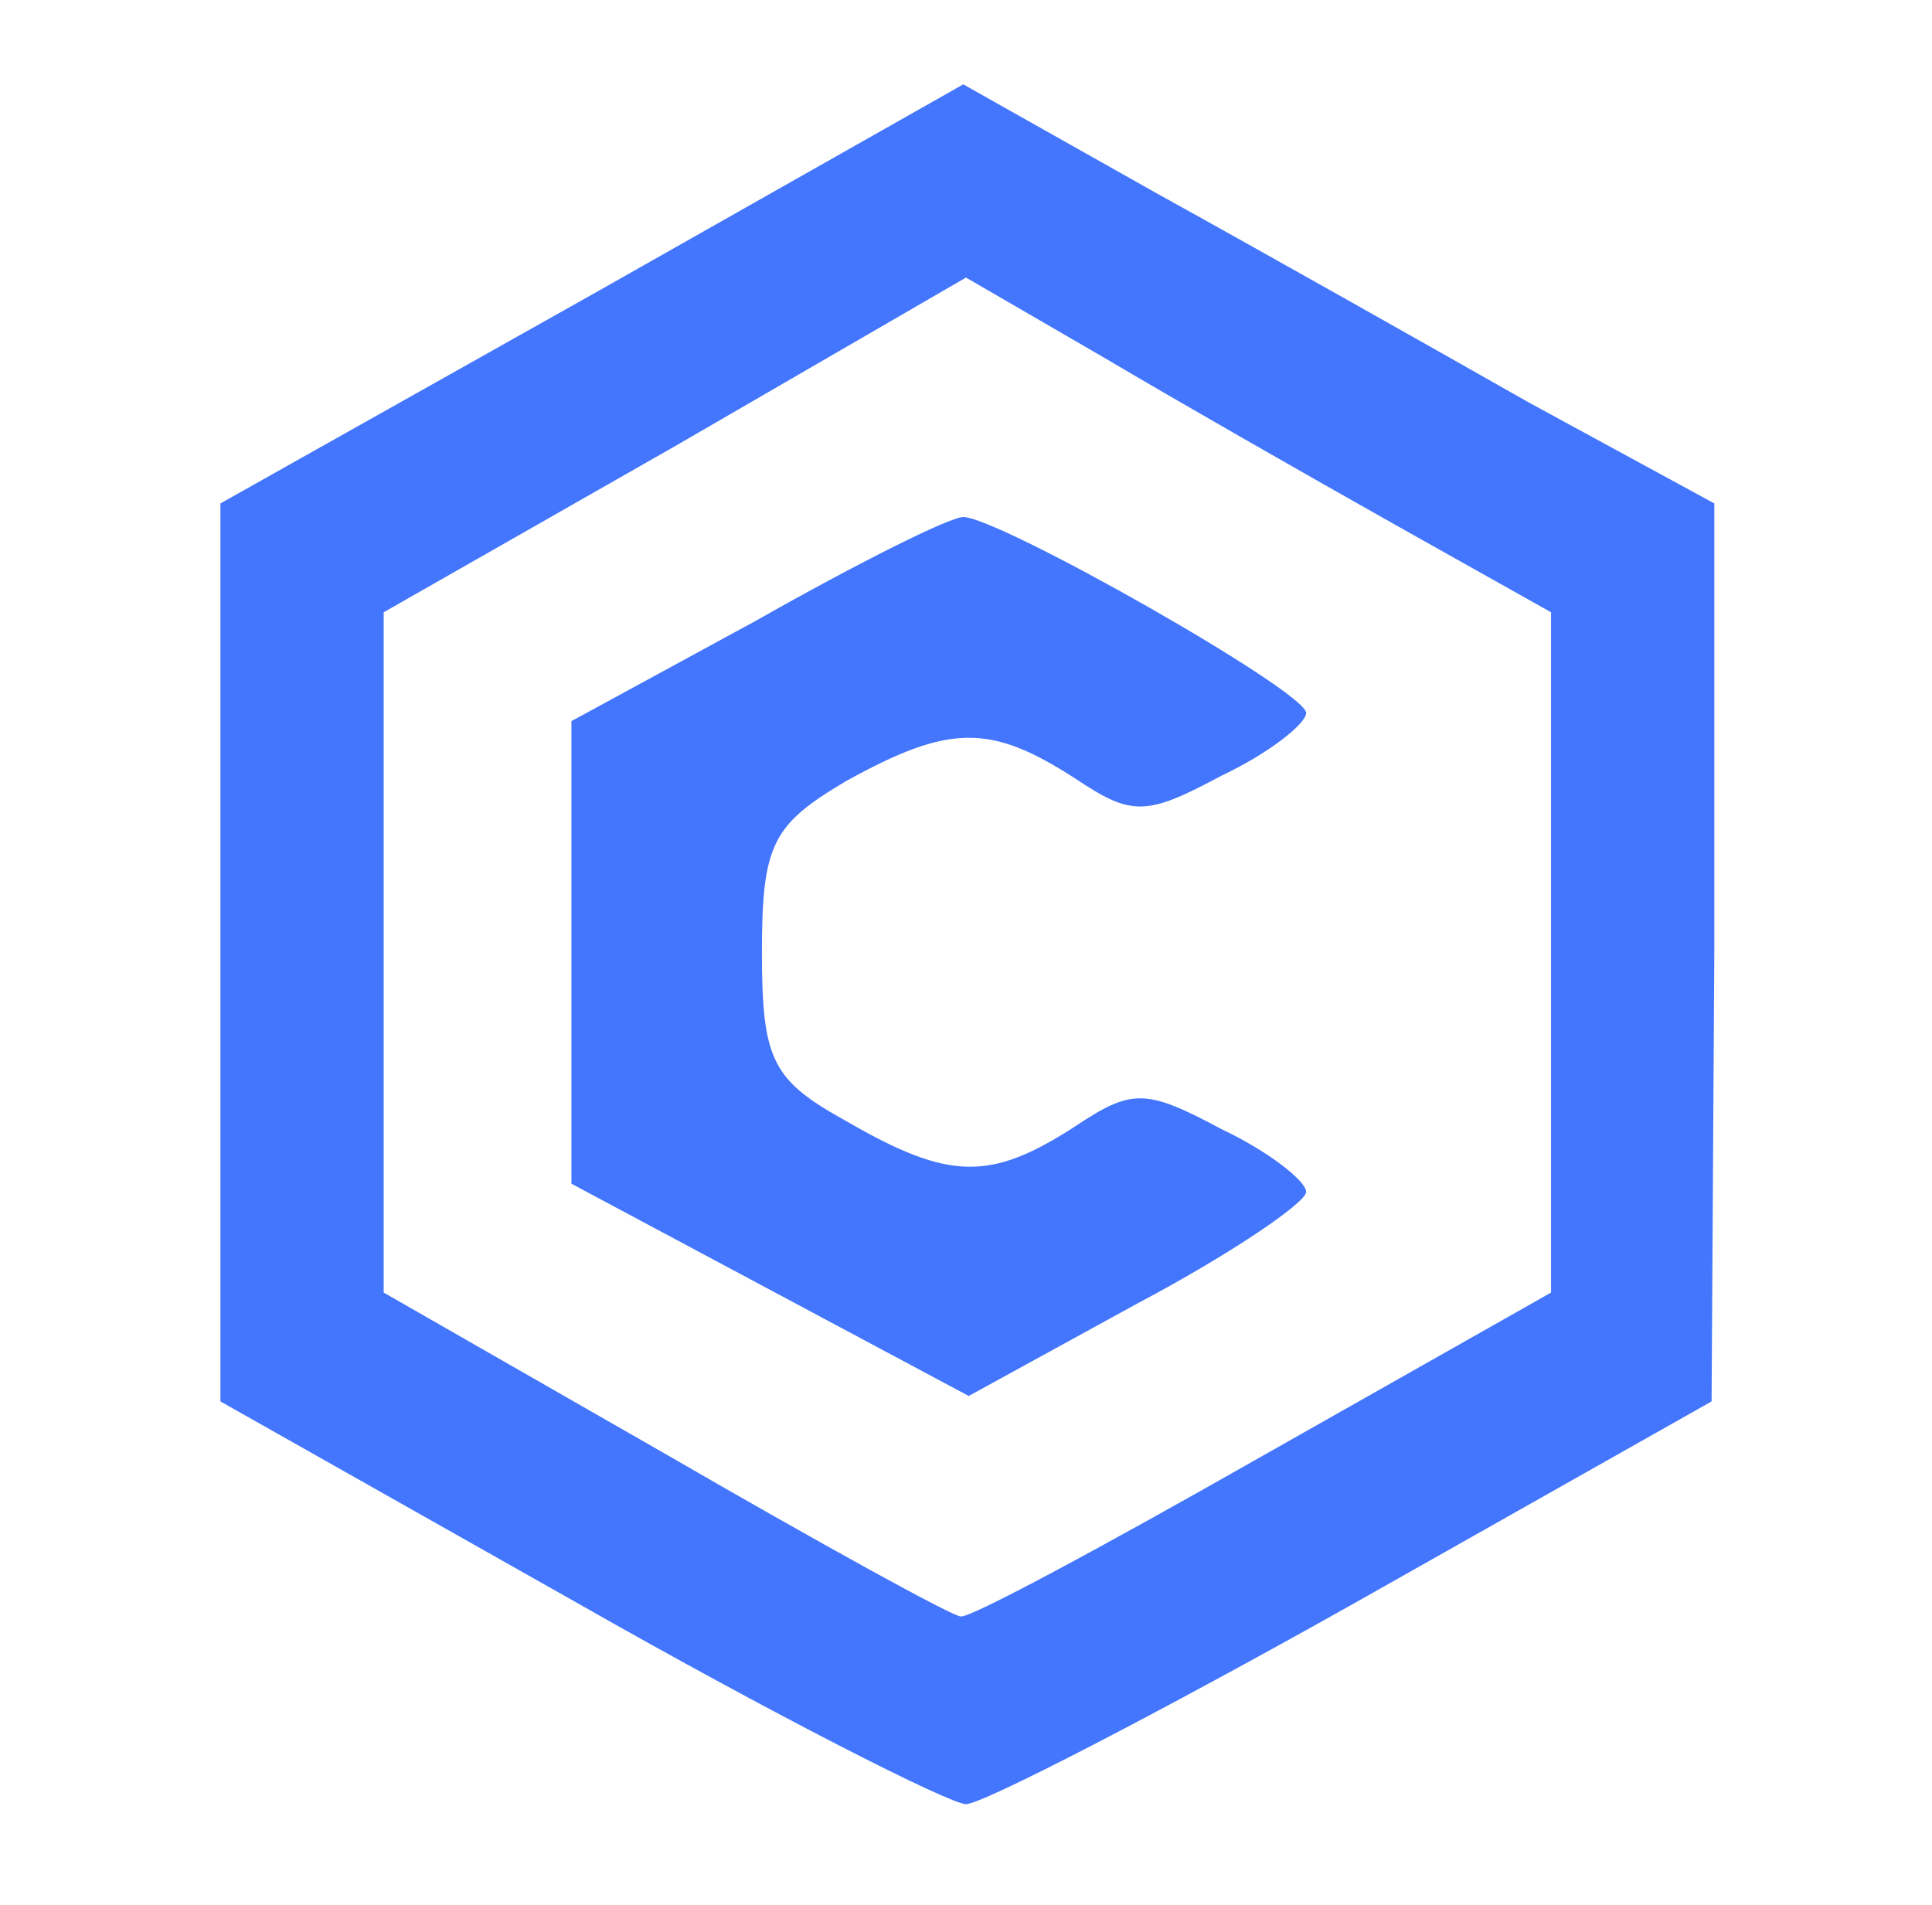
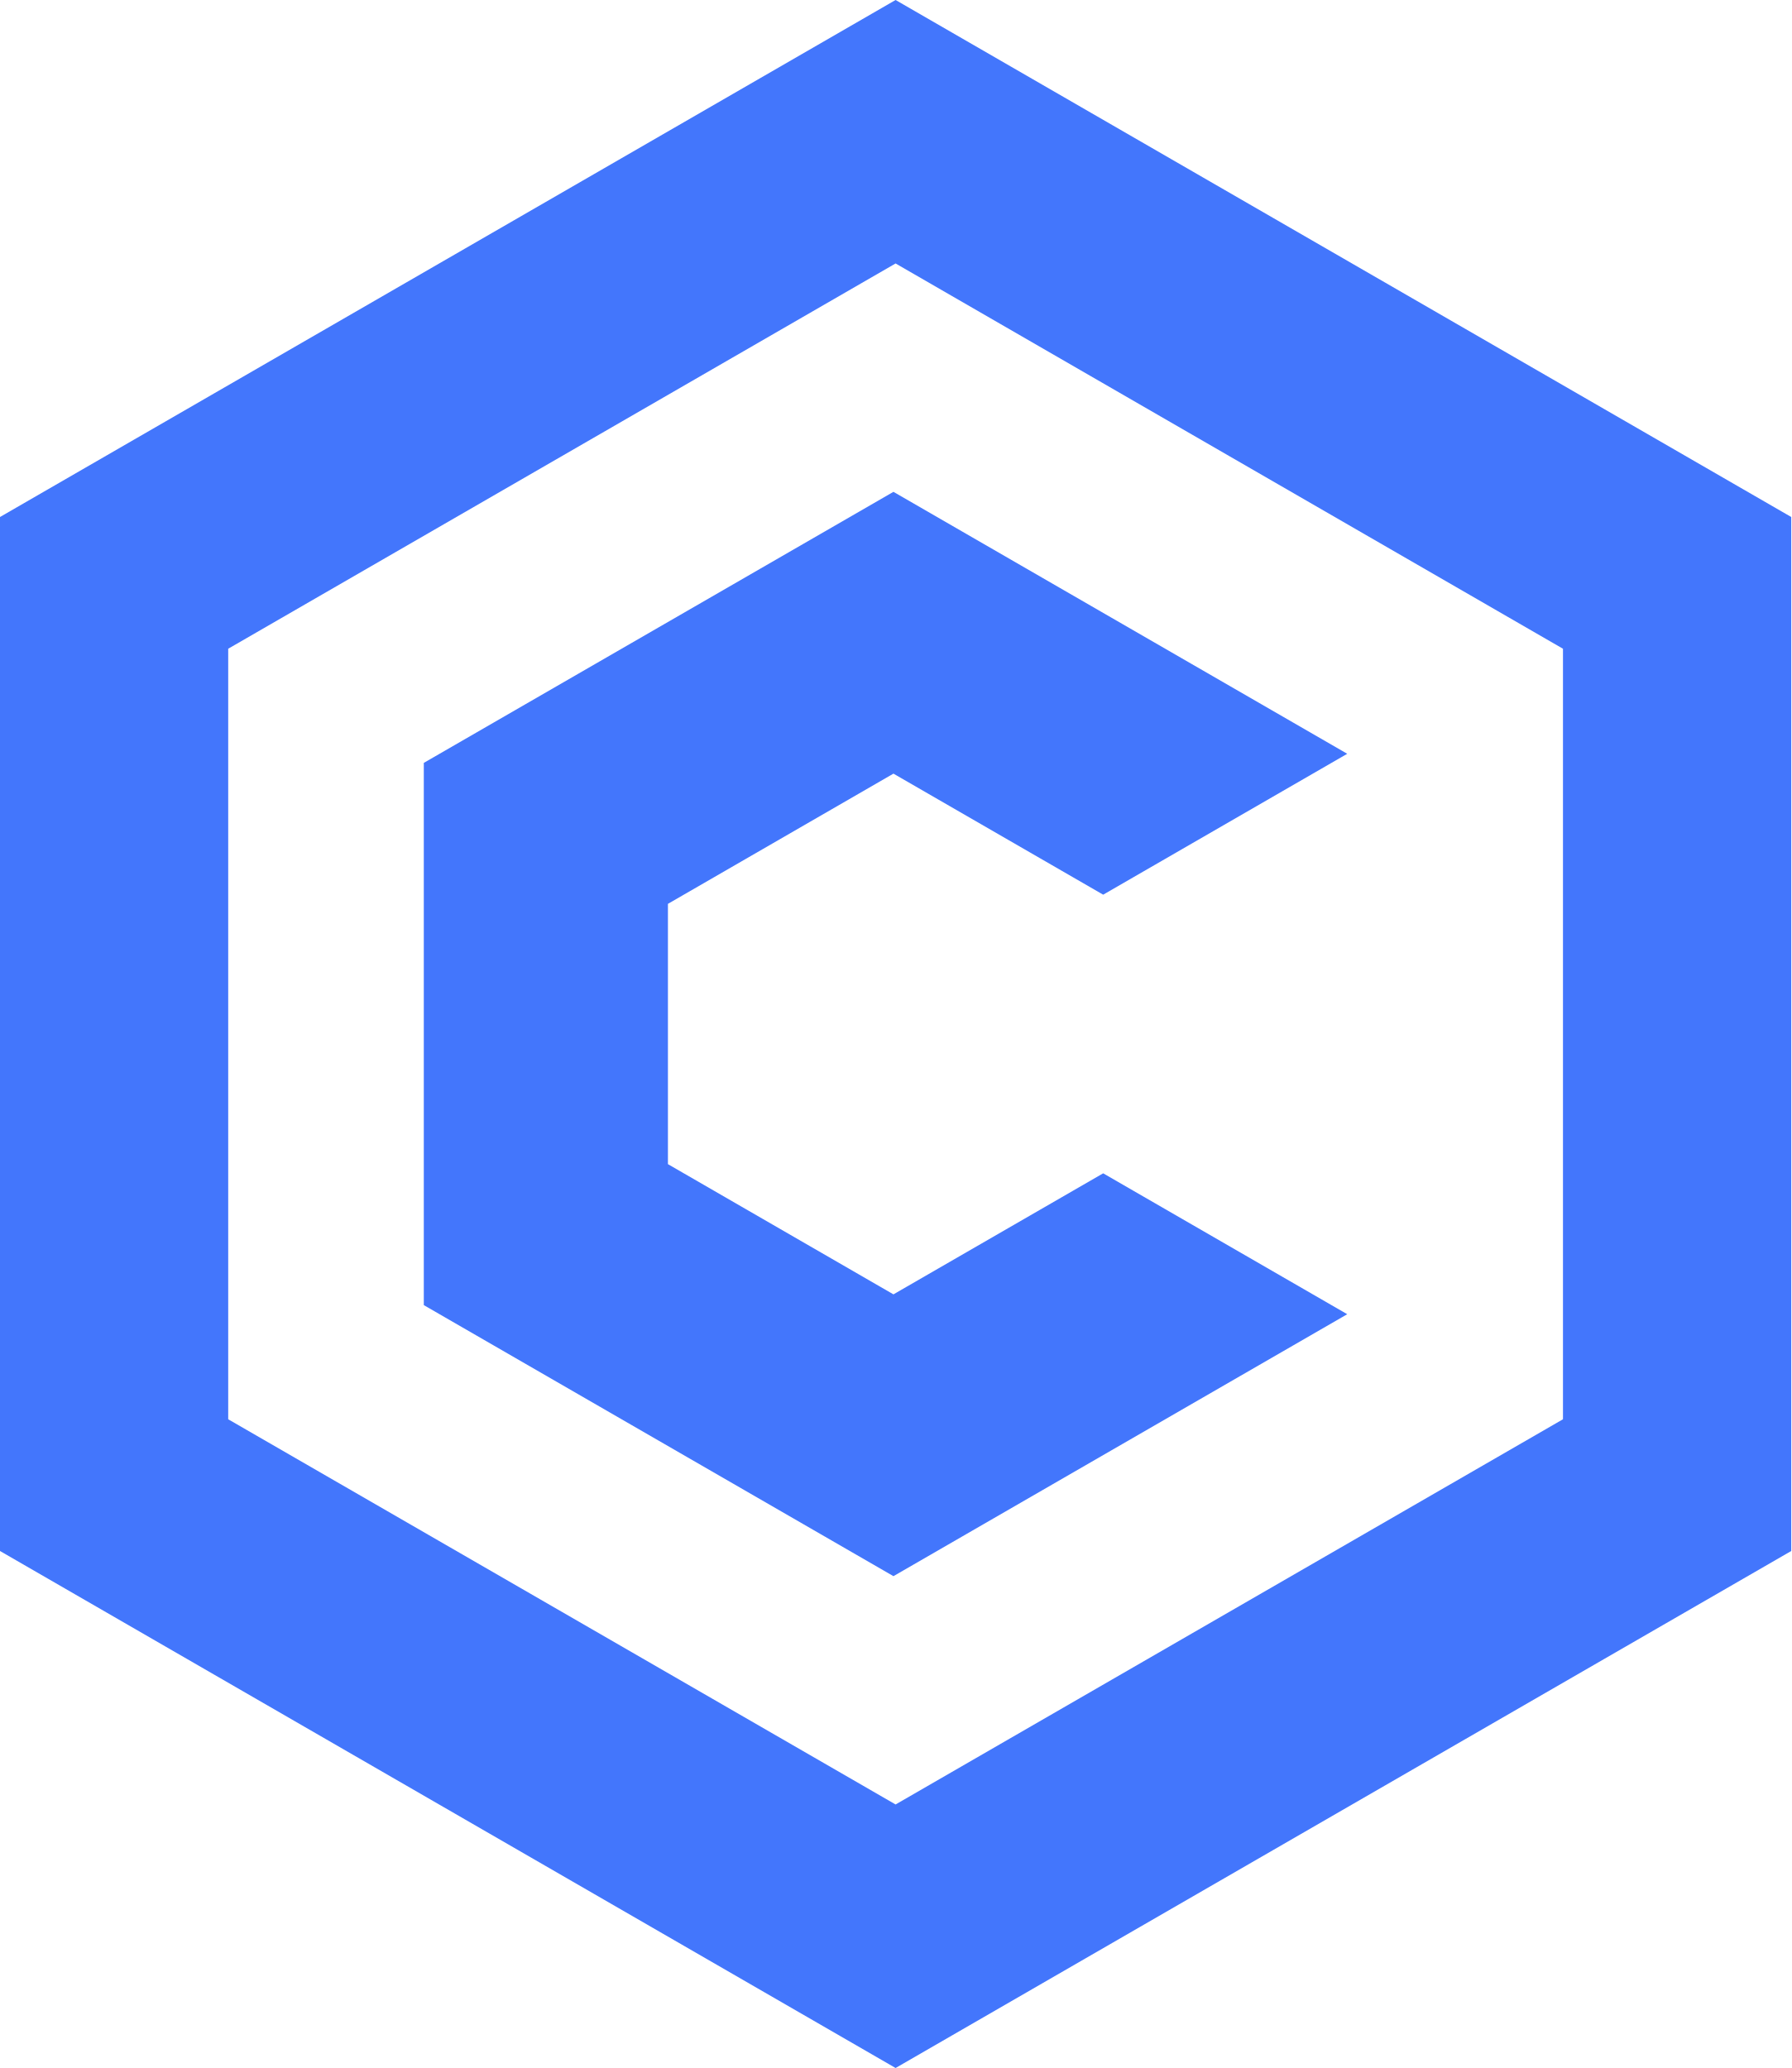
- <svg xmlns="http://www.w3.org/2000/svg" version="1.0" width="71pt" height="70pt" viewBox="0 0 71 70" preserveAspectRatio="xMidYMid meet">
-   <g transform="translate(0,70) scale(0.1,-0.1)" fill="#4376FC" stroke="none">
-     <path d="M218 592 l-137 -77 0 -165 0 -165 131 -74 c72 -41 137 -74 143 -74 6 0 70 33 143 74 l131 74 1 165 0 165 -68 37 c-37 21 -99 56 -137 77 l-71 40 -136 -77z m295 -85 l57 -32 0 -125 0 -125 -106 -60 c-58 -33 -108 -60 -111 -59 -3 0 -52 27 -109 60 l-103 59 0 125 0 125 107 61 107 62 50 -29 c27 -16 76 -44 108 -62z" />
-     <path d="M278 472 l-68 -37 0 -85 0 -85 73 -39 73 -39 62 34 c34 18 62 37 62 41 0 4 -14 15 -31 23 -28 15 -33 15 -54 1 -31 -20 -46 -20 -84 2 -27 15 -31 22 -31 62 0 40 4 47 31 63 38 21 53 21 84 1 21 -14 26 -14 54 1 17 8 31 19 31 23 0 8 -113 72 -126 72 -5 0 -39 -17 -76 -38z" />
-   </g>
+ <svg xmlns="http://www.w3.org/2000/svg" id="Laag_1" data-name="Laag 1" viewBox="0 0 259.81 300">
+   <path d="M129.9,0,0,75V225l129.9,75,129.91-75V75Zm96.8,205.89-96.8,55.88L33.1,205.89V94.11l96.8-55.89,96.8,55.89Z" style="fill:#4376fc" />
+   <polygon points="129.59 112.23 160.01 129.79 195.41 109.35 129.59 71.35 61.47 110.67 61.47 189.33 129.59 228.65 195.41 190.65 160.01 170.21 129.59 187.77 96.88 168.88 96.88 131.12 129.59 112.23" style="fill:#4376fc" />
</svg>
